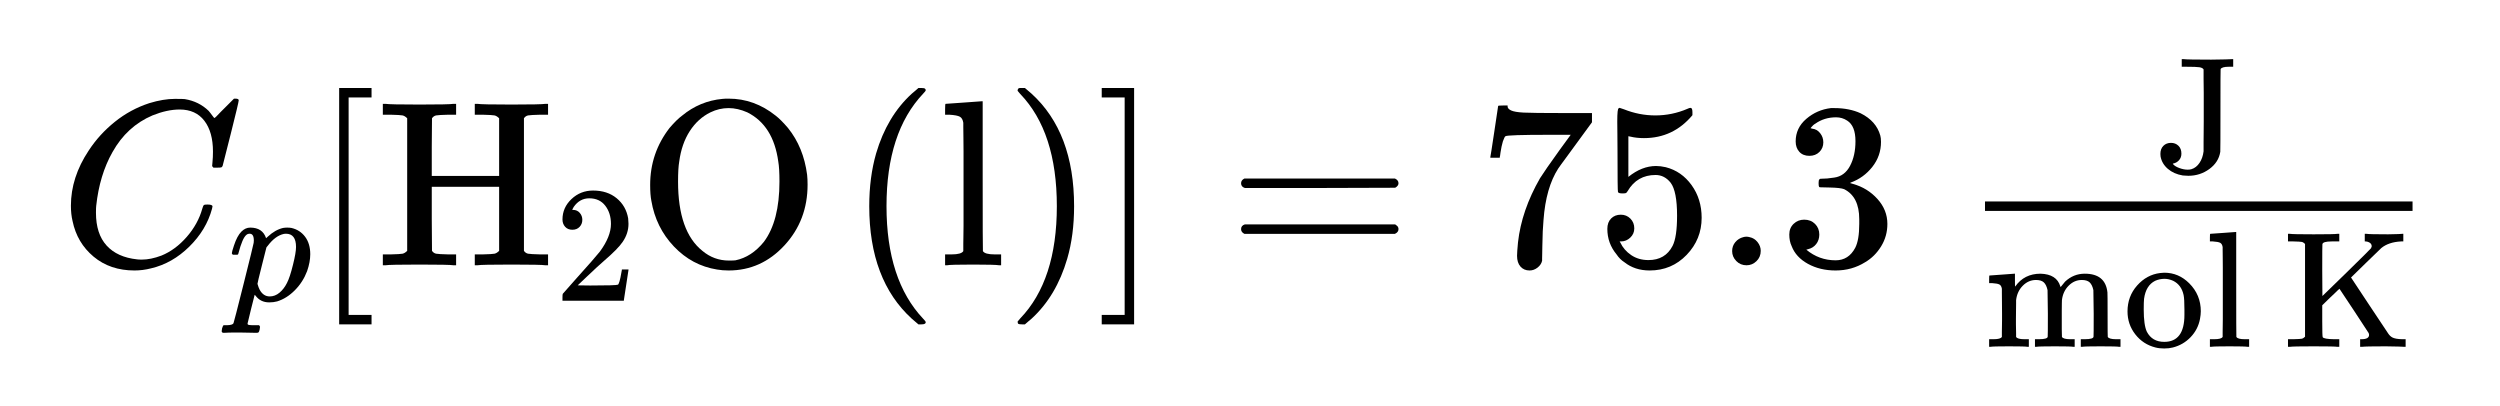
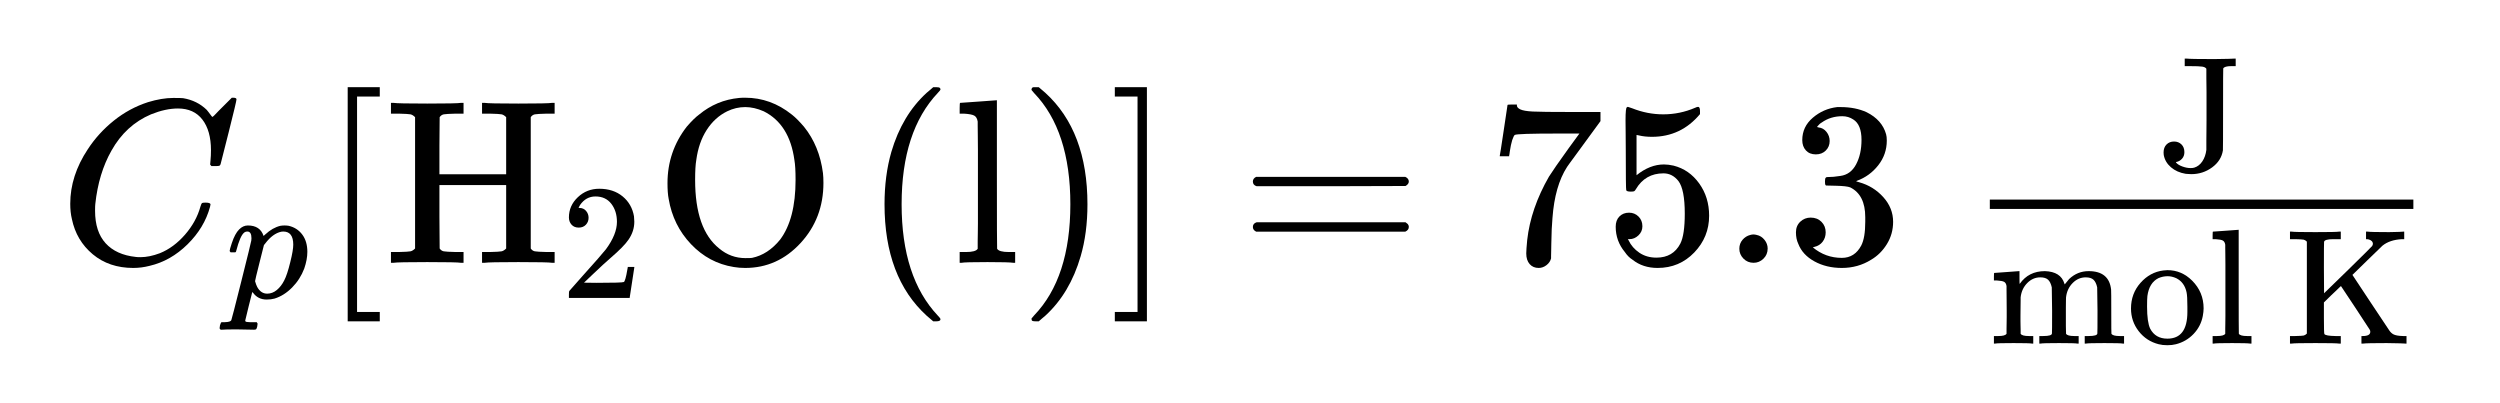
- <svg xmlns="http://www.w3.org/2000/svg" viewBox="0 0 846.151 137.386" width="846.151" height="137.386">
+ <svg xmlns="http://www.w3.org/2000/svg" viewBox="0 0 854.151 137.386" width="854.151" height="137.386">
  <path d="M72.08 51.306 Q72.08 44.666 69.16 40.866 Q66.24 37.066 60.8 37.066 Q56.56 37.066 51.6 39.066 Q42.96 42.746 38.08 51.466 Q33.68 59.226 32.56 69.706 Q32.48 70.346 32.48 72.026 Q32.48 79.146 36.08 83.106 Q39.68 87.066 46.4 87.786 Q46.96 87.866 48 87.866 Q51.04 87.866 54.64 86.506 Q59.36 84.586 63.2 80.186 Q67.04 75.786 68.48 70.586 Q68.8 69.546 69 69.386 Q69.2 69.226 70.24 69.226 Q71.92 69.226 71.92 69.866 Q71.92 70.026 71.76 70.666 Q69.84 77.786 64.08 83.466 Q58.32 89.146 51.12 90.826 Q48.32 91.546 45.52 91.546 Q37.28 91.546 31.68 86.866 Q26.08 82.186 24.56 74.826 Q24 72.506 24 69.626 Q24 60.026 30 50.986 Q33.6 45.466 38.88 41.226 Q44.16 36.986 50.56 34.906 Q55.28 33.466 59.2 33.466 Q62.08 33.466 62.56 33.546 Q67.36 34.346 70.64 37.546 Q70.8 37.706 71.28 38.346 Q71.76 38.986 72.12 39.466 Q72.48 39.946 72.56 39.946 Q72.8 39.946 74.72 37.866 L78 34.586 L79.2 33.386 L79.68 33.386 Q80.8 33.386 80.8 33.946 Q80.8 34.586 78.16 45.066 Q75.52 55.546 75.36 56.106 Q75.2 56.506 74.96 56.626 Q74.72 56.746 73.52 56.746 L72.24 56.746 Q71.84 56.346 71.8 56.226 Q71.76 56.106 71.92 54.826 Q72.08 53.226 72.08 51.306 L72.08 51.306 Z" fill="rgba(0,0,0,1)" fill-rule="evenodd" stroke="none" />
  <path d="M78.802 86.218 Q78.466 85.882 78.466 85.714 Q78.466 85.266 79.194 83.082 Q80.258 79.834 81.714 78.378 Q83.058 77.034 84.682 77.034 Q88.882 77.034 90.058 80.618 L90.618 80.114 Q93.138 77.762 95.826 77.146 Q96.498 77.034 97.226 77.034 Q97.954 77.034 98.626 77.146 Q101.538 77.818 103.274 80.142 Q105.01 82.466 105.01 86.05 Q105.01 88.682 103.946 91.762 Q102.546 95.458 99.802 98.23 Q97.058 101.002 93.81 102.01 Q92.578 102.346 91.122 102.346 Q88.154 102.346 86.474 100.05 L86.194 99.77 Q86.138 99.826 84.962 104.642 Q83.786 109.458 83.786 109.514 Q83.786 109.626 83.814 109.71 Q83.842 109.794 83.926 109.85 Q84.01 109.906 84.094 109.934 Q84.178 109.962 84.318 109.99 Q84.458 110.018 84.598 110.018 Q84.738 110.018 84.962 110.046 Q85.186 110.074 85.354 110.074 Q85.522 110.074 85.802 110.074 Q86.082 110.074 86.306 110.074 L87.706 110.074 Q87.986 110.466 88.014 110.578 Q88.042 110.69 87.874 111.586 Q87.706 112.258 87.538 112.454 Q87.37 112.65 86.81 112.65 Q85.914 112.65 83.87 112.594 Q81.826 112.538 80.818 112.538 Q76.898 112.538 75.834 112.65 L75.386 112.65 Q75.05 112.314 75.022 112.174 Q74.994 112.034 75.162 111.138 Q75.386 110.41 75.498 110.242 L75.722 110.074 L76.842 110.074 Q78.746 110.018 79.026 109.402 Q79.194 109.066 82.47 96.018 Q85.746 82.97 85.858 82.186 Q85.914 81.906 85.914 81.402 Q85.914 79.106 84.514 79.106 Q83.842 79.106 83.394 79.498 Q82.05 80.562 80.706 85.714 Q80.706 85.77 80.65 85.91 Q80.594 86.05 80.566 86.078 Q80.538 86.106 80.482 86.162 Q80.426 86.218 80.286 86.218 Q80.146 86.218 80.034 86.218 Q79.922 86.218 79.586 86.218 L78.802 86.218 L78.802 86.218 Z M90.17 83.754 L88.658 89.746 Q87.146 95.738 87.146 96.074 Q87.538 97.418 87.874 98.034 Q89.106 100.33 91.29 100.33 Q93.082 100.33 94.594 99.07 Q96.106 97.81 97.114 95.794 Q98.122 93.89 99.186 89.522 Q100.194 85.49 100.194 83.586 Q100.194 79.106 96.778 79.106 Q96.666 79.106 96.414 79.134 Q96.162 79.162 96.106 79.162 Q93.194 79.778 90.618 83.194 Q90.506 83.306 90.338 83.53 L90.17 83.754 L90.17 83.754 Z" fill="rgba(0,0,0,1)" fill-rule="evenodd" stroke="none" />
-   <path d="M114.793 109.786 L114.793 29.786 L125.753 29.786 L125.753 32.986 L117.993 32.986 L117.993 106.586 L125.753 106.586 L125.753 109.786 L114.793 109.786 L114.793 109.786 Z" fill="rgba(0,0,0,1)" fill-rule="evenodd" stroke="none" />
-   <path d="M137.815 40.026 Q137.015 39.226 136.255 39.066 Q135.495 38.906 132.215 38.826 L129.575 38.826 L129.575 35.146 L130.455 35.146 Q131.815 35.386 141.975 35.386 Q152.135 35.386 153.495 35.146 L154.375 35.146 L154.375 38.826 L151.735 38.826 Q148.455 38.906 147.615 39.066 Q146.775 39.226 146.215 40.026 L146.135 49.786 L146.135 59.546 L168.935 59.546 L168.935 40.026 Q168.135 39.226 167.375 39.066 Q166.615 38.906 163.335 38.826 L160.695 38.826 L160.695 35.146 L161.575 35.146 Q162.935 35.386 173.095 35.386 Q183.255 35.386 184.615 35.146 L185.495 35.146 L185.495 38.826 L182.855 38.826 Q179.575 38.906 178.735 39.066 Q177.895 39.226 177.335 40.026 L177.335 84.906 Q177.895 85.706 178.735 85.866 Q179.575 86.026 182.855 86.106 L185.495 86.106 L185.495 89.786 L184.615 89.786 Q183.255 89.546 173.095 89.546 Q162.935 89.546 161.575 89.786 L160.695 89.786 L160.695 86.106 L163.335 86.106 Q166.615 86.026 167.375 85.866 Q168.135 85.706 168.935 84.906 L168.935 63.226 L146.135 63.226 L146.135 74.026 L146.215 84.906 Q146.775 85.706 147.615 85.866 Q148.455 86.026 151.735 86.106 L154.375 86.106 L154.375 89.786 L153.495 89.786 Q152.135 89.546 141.975 89.546 Q131.815 89.546 130.455 89.786 L129.575 89.786 L129.575 86.106 L132.215 86.106 Q135.495 86.026 136.255 85.866 Q137.015 85.706 137.815 84.906 L137.815 40.026 L137.815 40.026 Z" fill="rgba(0,0,0,1)" fill-rule="evenodd" stroke="none" />
-   <path d="M193.735 77.762 Q192.167 77.762 191.271 76.754 Q190.375 75.746 190.375 74.29 Q190.375 70.258 193.427 67.374 Q196.479 64.49 200.735 64.49 Q205.551 64.49 208.715 67.094 Q211.879 69.698 212.607 73.898 Q212.719 74.906 212.719 75.746 Q212.719 78.994 210.759 81.85 Q209.191 84.202 204.431 88.29 Q202.415 90.026 198.831 93.442 L195.527 96.578 L199.783 96.634 Q208.575 96.634 209.135 96.354 Q209.359 96.298 209.695 95.178 Q209.919 94.562 210.479 91.37 L210.479 91.202 L212.719 91.202 L212.719 91.37 L211.151 101.618 L211.151 101.786 L190.375 101.786 L190.375 100.722 Q190.375 99.602 190.487 99.434 Q190.543 99.322 195.191 94.114 Q201.295 87.338 203.031 85.154 Q206.783 80.058 206.783 75.802 Q206.783 72.106 204.851 69.614 Q202.919 67.122 199.447 67.122 Q196.199 67.122 194.183 70.034 Q194.071 70.258 193.847 70.65 Q193.679 70.93 193.679 70.986 Q193.679 71.042 193.959 71.042 Q195.359 71.042 196.227 72.05 Q197.095 73.058 197.095 74.402 Q197.095 75.802 196.171 76.782 Q195.247 77.762 193.735 77.762 L193.735 77.762 Z" fill="rgba(0,0,0,1)" fill-rule="evenodd" stroke="none" />
-   <path d="M273.335 62.506 Q273.335 74.586 265.495 83.066 Q257.655 91.546 246.615 91.546 Q244.535 91.546 242.695 91.226 Q234.215 89.866 228.095 83.426 Q221.975 76.986 220.455 67.946 Q220.055 65.946 220.055 62.586 Q220.055 51.786 226.615 43.306 Q229.095 40.426 230.855 39.146 Q236.855 34.186 244.535 33.466 Q245.255 33.386 246.615 33.386 Q255.335 33.386 262.535 39.146 Q264.295 40.506 266.695 43.306 Q271.975 49.866 273.175 59.146 Q273.335 60.586 273.335 62.506 L273.335 62.506 Z M252.935 38.026 Q249.655 36.586 246.615 36.586 Q243.415 36.586 240.455 38.026 Q236.215 40.106 233.455 44.386 Q230.695 48.666 229.895 54.666 Q229.495 56.906 229.495 61.466 Q229.495 78.346 237.735 84.906 Q241.655 88.186 246.695 88.186 Q248.455 88.186 248.935 88.106 Q254.375 86.986 258.535 81.866 Q263.815 74.826 263.815 61.466 Q263.815 56.906 263.415 54.666 Q261.735 42.426 252.935 38.026 L252.935 38.026 Z" fill="rgba(0,0,0,1)" fill-rule="evenodd" stroke="none" />
-   <path d="M313.327 109.066 Q313.327 109.786 311.887 109.786 L310.847 109.786 Q310.287 109.306 308.607 107.866 Q294.207 94.746 294.207 69.786 Q294.207 60.026 296.527 51.946 Q300.207 39.386 308.607 31.706 Q309.167 31.226 309.887 30.626 Q310.607 30.026 310.847 29.786 L311.887 29.786 Q312.847 29.786 313.087 30.026 Q313.327 30.266 313.327 30.506 Q313.327 30.826 312.447 31.706 Q300.047 44.826 300.047 69.786 Q300.047 94.746 312.447 107.866 Q313.327 108.746 313.327 109.066 L313.327 109.066 Z" fill="rgba(0,0,0,1)" fill-rule="evenodd" stroke="none" />
-   <path d="M320.038 35.146 Q320.438 35.146 326.318 34.706 Q332.198 34.266 332.358 34.266 L332.598 34.266 L332.598 59.466 Q332.598 84.826 332.678 84.986 Q333.318 86.106 336.678 86.106 L337.558 86.106 L338.838 86.106 L338.838 89.786 L338.198 89.786 Q336.758 89.546 329.398 89.546 Q321.558 89.546 320.518 89.786 L319.878 89.786 L319.878 86.106 L321.158 86.106 L322.038 86.106 Q325.398 86.106 326.038 84.986 L326.038 84.346 Q326.038 83.626 326.038 82.506 Q326.038 81.386 326.078 79.866 Q326.118 78.346 326.118 76.386 Q326.118 74.426 326.118 72.386 Q326.118 70.346 326.118 67.986 Q326.118 65.626 326.118 63.466 Q326.118 60.506 326.118 57.186 Q326.118 53.866 326.118 51.226 Q326.118 48.586 326.078 46.386 Q326.038 44.186 326.038 42.906 Q326.038 41.626 326.038 41.546 Q325.798 40.026 324.878 39.506 Q323.958 38.986 321.318 38.826 L319.878 38.826 L319.878 36.986 Q319.878 35.146 320.038 35.146 L320.038 35.146 Z" fill="rgba(0,0,0,1)" fill-rule="evenodd" stroke="none" />
-   <path d="M344.82 29.866 L345.14 29.786 Q345.54 29.786 345.94 29.786 L346.9 29.786 Q347.46 30.266 349.14 31.706 Q363.54 44.826 363.54 69.786 Q363.54 79.626 361.22 87.546 Q357.54 100.186 349.14 107.866 Q348.58 108.346 347.86 108.946 Q347.14 109.546 346.9 109.786 L345.94 109.786 Q344.98 109.786 344.7 109.626 Q344.42 109.466 344.42 108.826 Q344.5 108.746 345.3 107.786 Q357.7 94.906 357.7 69.786 Q357.7 44.666 345.3 31.786 Q344.5 30.826 344.42 30.746 Q344.42 30.106 344.82 29.866 L344.82 29.866 Z" fill="rgba(0,0,0,1)" fill-rule="evenodd" stroke="none" />
-   <path d="M372.891 32.986 L372.891 29.786 L383.851 29.786 L383.851 109.786 L372.891 109.786 L372.891 106.586 L380.651 106.586 L380.651 32.986 L372.891 32.986 L372.891 32.986 Z" fill="rgba(0,0,0,1)" fill-rule="evenodd" stroke="none" />
-   <path d="M420.056 62.026 Q420.056 60.986 421.176 60.426 L472.136 60.426 Q473.336 60.986 473.336 62.026 Q473.336 62.906 472.216 63.546 L446.776 63.626 L421.336 63.626 Q420.056 63.226 420.056 62.026 L420.056 62.026 Z M420.056 77.546 Q420.056 76.346 421.336 75.946 L472.216 75.946 Q472.296 76.026 472.576 76.226 Q472.856 76.426 472.976 76.546 Q473.096 76.666 473.216 76.946 Q473.336 77.226 473.336 77.546 Q473.336 78.586 472.136 79.146 L421.176 79.146 Q420.056 78.586 420.056 77.546 L420.056 77.546 Z" fill="rgba(0,0,0,1)" fill-rule="evenodd" stroke="none" />
-   <path d="M504.421 53.146 Q504.501 52.986 505.781 44.426 L507.061 35.866 Q507.061 35.706 508.661 35.706 L510.261 35.706 L510.261 36.026 Q510.261 36.826 511.461 37.386 Q512.661 37.946 515.661 38.106 Q518.661 38.266 529.141 38.266 L538.821 38.266 L538.821 41.386 L533.381 48.826 Q532.181 50.506 530.661 52.546 Q529.141 54.586 528.341 55.706 Q527.541 56.826 527.381 57.066 Q523.221 63.546 522.421 74.426 Q522.101 77.706 522.021 83.386 Q522.021 84.506 521.981 85.666 Q521.941 86.826 521.941 87.546 L521.941 88.266 Q521.621 89.626 520.381 90.586 Q519.141 91.546 517.701 91.546 Q515.781 91.546 514.621 90.226 Q513.461 88.906 513.461 86.586 Q513.461 85.386 513.781 82.026 Q514.981 71.226 521.221 60.346 Q522.821 57.786 527.941 50.666 L531.621 45.626 L524.181 45.626 Q510.261 45.626 509.541 46.106 Q509.221 46.266 508.661 47.866 Q508.181 49.466 507.861 51.626 Q507.701 52.986 507.621 53.146 L507.621 53.386 L504.421 53.386 L504.421 53.146 L504.421 53.146 Z" fill="rgba(0,0,0,1)" fill-rule="evenodd" stroke="none" />
-   <path d="M548.581 72.666 Q550.501 72.666 551.821 73.986 Q553.141 75.306 553.141 77.306 Q553.141 79.146 551.781 80.426 Q550.421 81.706 548.741 81.706 L548.181 81.706 L548.421 82.106 Q549.621 84.666 552.101 86.346 Q554.581 88.026 557.941 88.026 Q563.621 88.026 566.101 83.226 Q567.621 80.266 567.621 72.986 Q567.621 64.746 565.461 61.866 Q563.381 59.226 560.341 59.226 Q554.101 59.226 550.901 64.666 Q550.581 65.226 550.301 65.346 Q550.021 65.466 549.141 65.466 Q547.781 65.466 547.621 64.986 Q547.461 64.666 547.461 50.986 Q547.461 48.586 547.421 45.306 Q547.381 42.026 547.381 41.146 Q547.381 36.666 547.861 36.666 Q548.021 36.506 548.181 36.506 L549.621 36.986 Q554.821 39.066 560.261 39.066 Q565.941 39.066 571.141 36.826 Q571.781 36.506 572.181 36.506 Q572.821 36.506 572.821 37.946 L572.821 38.986 Q566.341 46.746 556.421 46.746 Q553.941 46.746 551.941 46.266 L551.141 46.106 L551.141 59.866 Q555.701 56.186 560.501 56.186 Q562.021 56.186 563.781 56.586 Q569.141 57.946 572.541 62.666 Q575.941 67.386 575.941 73.706 Q575.941 80.986 570.861 86.266 Q565.781 91.546 558.341 91.546 Q553.301 91.546 549.781 88.746 Q548.261 87.786 547.141 86.106 Q544.021 82.346 544.021 77.466 Q544.021 75.226 545.301 73.946 Q546.581 72.666 548.581 72.666 L548.581 72.666 Z" fill="rgba(0,0,0,1)" fill-rule="evenodd" stroke="none" />
-   <path d="M591.141 89.786 Q589.061 89.786 587.661 88.346 Q586.261 86.906 586.261 84.986 Q586.261 83.226 587.341 81.946 Q588.421 80.666 590.021 80.266 Q591.061 79.946 592.181 80.266 Q593.781 80.586 594.861 81.946 Q595.941 83.306 595.941 84.906 Q595.941 86.986 594.501 88.386 Q593.061 89.786 591.141 89.786 L591.141 89.786 Z" fill="rgba(0,0,0,1)" fill-rule="evenodd" stroke="none" />
-   <path d="M612.403 52.746 Q610.243 52.746 609.003 51.386 Q607.763 50.026 607.763 47.866 Q607.763 43.306 611.363 40.226 Q614.963 37.146 619.683 36.586 L620.883 36.586 Q625.923 36.586 629.763 38.346 Q635.043 40.986 636.403 45.866 Q636.643 46.666 636.643 48.026 Q636.643 52.746 633.723 56.466 Q630.803 60.186 626.403 61.786 Q626.003 61.946 626.403 62.026 Q626.563 62.106 627.203 62.266 Q632.083 63.626 635.443 67.346 Q638.803 71.066 638.803 75.786 Q638.803 79.946 636.683 83.386 Q634.563 86.826 631.283 88.746 Q626.803 91.546 621.283 91.546 Q616.003 91.546 611.923 89.306 Q607.843 87.066 606.403 83.306 Q605.603 81.626 605.603 79.386 Q605.603 77.146 607.083 75.746 Q608.563 74.346 610.643 74.346 Q612.883 74.346 614.323 75.786 Q615.763 77.226 615.763 79.386 Q615.763 81.226 614.723 82.586 Q613.683 83.946 611.923 84.346 L611.363 84.506 Q615.683 88.106 621.283 88.106 Q625.683 88.106 627.923 83.866 Q629.283 81.226 629.283 75.786 L629.283 74.186 Q629.283 66.586 624.163 64.026 Q622.963 63.546 619.283 63.466 L615.923 63.386 L615.683 63.226 Q615.523 62.986 615.523 61.946 Q615.523 60.986 615.763 60.746 Q616.003 60.506 616.163 60.506 Q618.403 60.506 620.803 60.106 Q624.323 59.626 626.163 56.146 Q628.003 52.666 628.003 47.786 Q628.003 42.586 625.203 40.826 Q623.523 39.706 621.443 39.706 Q617.443 39.706 614.403 41.866 Q614.083 42.026 613.683 42.386 Q613.283 42.746 613.043 43.066 L612.803 43.386 Q613.043 43.466 613.363 43.546 Q614.963 43.706 616.043 45.066 Q617.123 46.426 617.123 48.186 Q617.123 50.106 615.803 51.426 Q614.483 52.746 612.403 52.746 L612.403 52.746 Z" fill="rgba(0,0,0,1)" fill-rule="evenodd" stroke="none" />
-   <path d="M734.792 48.354 Q736.304 48.354 737.312 49.334 Q738.32 50.314 738.32 51.994 Q738.32 53.338 737.508 54.234 Q736.696 55.13 735.52 55.354 Q735.352 55.41 735.464 55.522 Q736.08 56.306 737.592 56.866 Q739.104 57.426 740.448 57.426 Q741.232 57.426 741.736 57.258 Q743.36 56.754 744.452 55.13 Q745.544 53.506 745.824 51.21 Q745.824 51.154 745.824 50.286 Q745.824 49.418 745.824 48.018 Q745.824 46.618 745.852 44.938 Q745.88 43.258 745.88 41.13 Q745.88 39.002 745.88 37.098 Q745.88 35.698 745.88 34.214 Q745.88 32.73 745.88 31.442 Q745.88 30.154 745.852 28.922 Q745.824 27.69 745.824 26.738 Q745.824 25.786 745.824 25.058 Q745.824 24.33 745.824 23.882 L745.824 23.49 Q745.488 22.93 744.424 22.762 Q743.416 22.594 740 22.594 L738.432 22.594 L738.432 20.018 L739.104 20.018 Q740.336 20.186 748.4 20.186 Q748.96 20.186 750.08 20.158 Q751.2 20.13 751.816 20.13 Q752.432 20.13 753.356 20.102 Q754.28 20.074 754.784 20.046 Q755.288 20.018 755.4 20.018 L755.848 20.018 L755.848 22.594 L754.952 22.594 L754.336 22.594 Q752.04 22.594 751.592 23.378 Q751.536 23.49 751.536 37.21 Q751.536 50.93 751.48 51.378 Q750.92 54.906 747.784 57.202 Q744.648 59.498 740.672 59.498 Q740.336 59.498 739.636 59.442 Q738.936 59.386 738.768 59.386 Q735.744 58.882 733.728 57.146 Q731.712 55.41 731.264 52.946 Q731.208 52.666 731.208 52.106 Q731.208 50.37 732.216 49.362 Q733.224 48.354 734.792 48.354 L734.792 48.354 Z" fill="rgba(0,0,0,1)" fill-rule="evenodd" stroke="none" />
-   <path d="M673.355 93.25 Q673.579 93.25 677.639 92.942 Q681.699 92.634 681.811 92.634 L681.979 92.634 L681.979 94.874 Q681.979 97.002 682.035 97.002 L682.091 96.946 Q685.115 92.634 690.659 92.634 Q696.091 92.802 697.323 96.89 L697.435 97.17 Q698.779 95.49 698.947 95.322 Q701.803 92.634 705.611 92.634 Q712.611 92.634 713.283 98.962 Q713.339 99.354 713.339 106.746 Q713.339 113.914 713.395 114.026 Q713.843 114.81 716.195 114.81 L716.811 114.81 L717.707 114.81 L717.707 117.386 L717.259 117.386 Q716.531 117.218 710.987 117.218 Q705.443 117.218 704.715 117.386 L704.267 117.386 L704.267 114.81 L705.163 114.81 L705.611 114.81 Q708.579 114.81 708.579 113.914 Q708.635 113.802 708.635 106.186 Q708.579 98.626 708.523 98.178 Q708.131 96.386 707.263 95.574 Q706.395 94.762 704.603 94.762 Q702.083 94.762 700.179 96.666 Q698.219 98.626 697.883 101.594 Q697.883 101.65 697.855 102.63 Q697.827 103.61 697.827 105.122 Q697.827 106.634 697.827 107.978 Q697.827 108.818 697.827 109.742 Q697.827 110.666 697.827 111.394 Q697.827 112.122 697.855 112.71 Q697.883 113.298 697.883 113.69 L697.883 114.026 Q698.331 114.81 700.683 114.81 L701.299 114.81 L702.195 114.81 L702.195 117.386 L701.747 117.386 Q701.019 117.218 695.475 117.218 Q689.931 117.218 689.203 117.386 L688.755 117.386 L688.755 114.81 L689.651 114.81 L690.099 114.81 Q693.067 114.81 693.067 113.914 Q693.123 113.802 693.123 106.186 Q693.067 98.626 693.011 98.178 Q692.619 96.386 691.751 95.574 Q690.883 94.762 689.091 94.762 Q686.571 94.762 684.667 96.666 Q682.707 98.626 682.371 101.594 Q682.371 101.65 682.371 102.63 Q682.371 103.61 682.343 105.122 Q682.315 106.634 682.315 107.978 Q682.315 108.818 682.315 109.742 Q682.315 110.666 682.343 111.394 Q682.371 112.122 682.371 112.71 Q682.371 113.298 682.371 113.69 L682.371 114.026 Q682.819 114.81 685.171 114.81 L685.787 114.81 L686.683 114.81 L686.683 117.386 L686.235 117.386 Q685.507 117.218 679.963 117.218 Q674.419 117.218 673.691 117.386 L673.243 117.386 L673.243 114.81 L674.139 114.81 L674.755 114.81 Q677.107 114.81 677.555 114.026 L677.555 113.578 Q677.555 113.074 677.555 112.29 Q677.555 111.506 677.583 110.526 Q677.611 109.546 677.611 108.342 Q677.611 107.138 677.611 106.018 Q677.611 104.282 677.583 102.294 Q677.555 100.306 677.555 99.018 L677.555 97.73 Q677.387 96.666 676.743 96.302 Q676.099 95.938 674.251 95.826 L673.243 95.826 L673.243 94.538 Q673.243 93.25 673.355 93.25 L673.355 93.25 Z" fill="rgba(0,0,0,1)" fill-rule="evenodd" stroke="none" />
-   <path d="M720.078 105.402 Q720.078 100.306 723.326 96.638 Q726.574 92.97 731.11 92.41 Q732.006 92.298 732.51 92.298 Q737.382 92.298 740.966 95.882 Q744.886 99.802 744.886 105.346 Q744.886 106.466 744.606 107.978 Q743.934 111.506 741.442 114.11 Q738.95 116.714 735.422 117.61 Q734.134 117.946 732.51 117.946 Q730.83 117.946 729.542 117.61 Q725.342 116.546 722.71 113.158 Q720.078 109.77 720.078 105.402 L720.078 105.402 Z M735.534 95.042 Q734.022 94.37 732.622 94.37 Q730.942 94.37 729.43 95.042 Q726.294 96.61 725.678 101.146 Q725.566 102.154 725.566 104.73 Q725.566 110.05 726.63 112.29 Q728.422 115.706 732.51 115.706 Q739.342 115.706 739.342 106.578 L739.342 104.786 Q739.342 101.146 739.062 99.858 Q738.334 96.442 735.534 95.042 L735.534 95.042 Z" fill="rgba(0,0,0,1)" fill-rule="evenodd" stroke="none" />
-   <path d="M748.078 79.138 Q748.358 79.138 752.474 78.83 Q756.59 78.522 756.702 78.522 L756.87 78.522 L756.87 96.162 Q756.87 113.914 756.926 114.026 Q757.374 114.81 759.726 114.81 L760.342 114.81 L761.238 114.81 L761.238 117.386 L760.79 117.386 Q759.782 117.218 754.63 117.218 Q749.142 117.218 748.414 117.386 L747.966 117.386 L747.966 114.81 L748.862 114.81 L749.478 114.81 Q751.83 114.81 752.278 114.026 L752.278 113.578 Q752.278 113.074 752.278 112.29 Q752.278 111.506 752.306 110.442 Q752.334 109.378 752.334 108.006 Q752.334 106.634 752.334 105.206 Q752.334 103.778 752.334 102.126 Q752.334 100.474 752.334 98.962 Q752.334 96.89 752.334 94.566 Q752.334 92.242 752.334 90.394 Q752.334 88.546 752.306 87.006 Q752.278 85.466 752.278 84.57 Q752.278 83.674 752.278 83.618 Q752.11 82.554 751.466 82.19 Q750.822 81.826 748.974 81.714 L747.966 81.714 L747.966 80.426 Q747.966 79.138 748.078 79.138 L748.078 79.138 Z" fill="rgba(0,0,0,1)" fill-rule="evenodd" stroke="none" />
-   <path d="M780.163 82.554 Q779.603 81.994 779.071 81.882 Q778.539 81.77 776.243 81.714 L774.395 81.714 L774.395 79.138 L775.011 79.138 Q775.963 79.306 783.075 79.306 Q790.187 79.306 791.139 79.138 L791.755 79.138 L791.755 81.714 L790.523 81.714 L789.179 81.714 Q786.155 81.714 786.043 82.666 Q785.987 82.778 785.987 91.514 L786.043 100.194 L794.219 92.242 Q802.395 84.234 802.507 84.01 Q802.619 83.842 802.731 83.394 Q802.731 82.162 801.163 81.77 Q801.051 81.77 800.855 81.742 Q800.659 81.714 800.603 81.714 L800.379 81.714 L800.379 79.138 L800.939 79.138 Q801.891 79.306 808.275 79.306 Q808.723 79.306 809.507 79.278 Q810.291 79.25 810.683 79.25 Q811.131 79.25 811.747 79.222 Q812.363 79.194 812.699 79.166 Q813.035 79.138 813.091 79.138 L813.427 79.138 L813.427 81.714 L812.643 81.714 Q808.443 81.938 805.979 83.954 Q805.699 84.234 800.715 89.05 Q795.731 93.866 795.731 93.922 Q795.731 93.978 801.863 103.19 Q807.995 112.402 808.331 112.906 Q808.891 113.746 809.675 114.194 Q810.683 114.754 813.035 114.81 L814.211 114.81 L814.211 117.386 L813.763 117.386 Q813.651 117.386 813.231 117.358 Q812.811 117.33 811.943 117.302 Q811.075 117.274 810.515 117.274 Q809.955 117.274 808.947 117.246 Q807.939 117.218 807.435 117.218 Q800.603 117.218 799.427 117.386 L798.811 117.386 L798.811 114.81 L799.259 114.81 Q801.835 114.81 801.835 113.354 Q801.835 113.018 801.667 112.682 Q801.051 111.786 796.683 105.066 L791.811 97.73 Q791.531 97.954 791.139 98.346 Q790.747 98.738 790.019 99.438 Q789.291 100.138 788.563 100.81 L785.987 103.33 L785.987 108.65 Q785.987 113.914 786.155 114.138 Q786.603 114.754 789.907 114.81 L791.755 114.81 L791.755 117.386 L791.139 117.386 Q790.187 117.218 783.075 117.218 Q775.963 117.218 775.011 117.386 L774.395 117.386 L774.395 114.81 L776.243 114.81 Q778.539 114.754 779.071 114.642 Q779.603 114.53 780.163 113.97 L780.163 82.554 L780.163 82.554 Z" fill="rgba(0,0,0,1)" fill-rule="evenodd" stroke="none" />
-   <rect x="671.843" y="68.186" width="144.708" height="3.2" fill="rgba(0,0,0,1)" />
+   <path d="M118.793 109.786 L118.793 29.786 L129.753 29.786 L129.753 32.986 L121.993 32.986 L121.993 106.586 L129.753 106.586 L129.753 109.786 L118.793 109.786 L118.793 109.786 Z" fill="rgba(0,0,0,1)" fill-rule="evenodd" stroke="none" />
+   <path d="M141.815 40.026 Q141.015 39.226 140.255 39.066 Q139.495 38.906 136.215 38.826 L133.575 38.826 L133.575 35.146 L134.455 35.146 Q135.815 35.386 145.975 35.386 Q156.135 35.386 157.495 35.146 L158.375 35.146 L158.375 38.826 L155.735 38.826 Q152.455 38.906 151.615 39.066 Q150.775 39.226 150.215 40.026 L150.135 49.786 L150.135 59.546 L172.935 59.546 L172.935 40.026 Q172.135 39.226 171.375 39.066 Q170.615 38.906 167.335 38.826 L164.695 38.826 L164.695 35.146 L165.575 35.146 Q166.935 35.386 177.095 35.386 Q187.255 35.386 188.615 35.146 L189.495 35.146 L189.495 38.826 L186.855 38.826 Q183.575 38.906 182.735 39.066 Q181.895 39.226 181.335 40.026 L181.335 84.906 Q181.895 85.706 182.735 85.866 Q183.575 86.026 186.855 86.106 L189.495 86.106 L189.495 89.786 L188.615 89.786 Q187.255 89.546 177.095 89.546 Q166.935 89.546 165.575 89.786 L164.695 89.786 L164.695 86.106 L167.335 86.106 Q170.615 86.026 171.375 85.866 Q172.135 85.706 172.935 84.906 L172.935 63.226 L150.135 63.226 L150.135 74.026 L150.215 84.906 Q150.775 85.706 151.615 85.866 Q152.455 86.026 155.735 86.106 L158.375 86.106 L158.375 89.786 L157.495 89.786 Q156.135 89.546 145.975 89.546 Q135.815 89.546 134.455 89.786 L133.575 89.786 L133.575 86.106 L136.215 86.106 Q139.495 86.026 140.255 85.866 Q141.015 85.706 141.815 84.906 L141.815 40.026 L141.815 40.026 Z" fill="rgba(0,0,0,1)" fill-rule="evenodd" stroke="none" />
+   <path d="M197.735 77.762 Q196.167 77.762 195.271 76.754 Q194.375 75.746 194.375 74.29 Q194.375 70.258 197.427 67.374 Q200.479 64.49 204.735 64.49 Q209.551 64.49 212.715 67.094 Q215.879 69.698 216.607 73.898 Q216.719 74.906 216.719 75.746 Q216.719 78.994 214.759 81.85 Q213.191 84.202 208.431 88.29 Q206.415 90.026 202.831 93.442 L199.527 96.578 L203.783 96.634 Q212.575 96.634 213.135 96.354 Q213.359 96.298 213.695 95.178 Q213.919 94.562 214.479 91.37 L214.479 91.202 L216.719 91.202 L216.719 91.37 L215.151 101.618 L215.151 101.786 L194.375 101.786 L194.375 100.722 Q194.375 99.602 194.487 99.434 Q194.543 99.322 199.191 94.114 Q205.295 87.338 207.031 85.154 Q210.783 80.058 210.783 75.802 Q210.783 72.106 208.851 69.614 Q206.919 67.122 203.447 67.122 Q200.199 67.122 198.183 70.034 Q198.071 70.258 197.847 70.65 Q197.679 70.93 197.679 70.986 Q197.679 71.042 197.959 71.042 Q199.359 71.042 200.227 72.05 Q201.095 73.058 201.095 74.402 Q201.095 75.802 200.171 76.782 Q199.247 77.762 197.735 77.762 L197.735 77.762 Z" fill="rgba(0,0,0,1)" fill-rule="evenodd" stroke="none" />
+   <path d="M281.335 62.506 Q281.335 74.586 273.495 83.066 Q265.655 91.546 254.615 91.546 Q252.535 91.546 250.695 91.226 Q242.215 89.866 236.095 83.426 Q229.975 76.986 228.455 67.946 Q228.055 65.946 228.055 62.586 Q228.055 51.786 234.615 43.306 Q237.095 40.426 238.855 39.146 Q244.855 34.186 252.535 33.466 Q253.255 33.386 254.615 33.386 Q263.335 33.386 270.535 39.146 Q272.295 40.506 274.695 43.306 Q279.975 49.866 281.175 59.146 Q281.335 60.586 281.335 62.506 L281.335 62.506 Z M260.935 38.026 Q257.655 36.586 254.615 36.586 Q251.415 36.586 248.455 38.026 Q244.215 40.106 241.455 44.386 Q238.695 48.666 237.895 54.666 Q237.495 56.906 237.495 61.466 Q237.495 78.346 245.735 84.906 Q249.655 88.186 254.695 88.186 Q256.455 88.186 256.935 88.106 Q262.375 86.986 266.535 81.866 Q271.815 74.826 271.815 61.466 Q271.815 56.906 271.415 54.666 Q269.735 42.426 260.935 38.026 L260.935 38.026 Z" fill="rgba(0,0,0,1)" fill-rule="evenodd" stroke="none" />
+   <path d="M321.327 109.066 Q321.327 109.786 319.887 109.786 L318.847 109.786 Q318.287 109.306 316.607 107.866 Q302.207 94.746 302.207 69.786 Q302.207 60.026 304.527 51.946 Q308.207 39.386 316.607 31.706 Q317.167 31.226 317.887 30.626 Q318.607 30.026 318.847 29.786 L319.887 29.786 Q320.847 29.786 321.087 30.026 Q321.327 30.266 321.327 30.506 Q321.327 30.826 320.447 31.706 Q308.047 44.826 308.047 69.786 Q308.047 94.746 320.447 107.866 Q321.327 108.746 321.327 109.066 L321.327 109.066 Z" fill="rgba(0,0,0,1)" fill-rule="evenodd" stroke="none" />
+   <path d="M328.038 35.146 Q328.438 35.146 334.318 34.706 Q340.198 34.266 340.358 34.266 L340.598 34.266 L340.598 59.466 Q340.598 84.826 340.678 84.986 Q341.318 86.106 344.678 86.106 L345.558 86.106 L346.838 86.106 L346.838 89.786 L346.198 89.786 Q344.758 89.546 337.398 89.546 Q329.558 89.546 328.518 89.786 L327.878 89.786 L327.878 86.106 L329.158 86.106 L330.038 86.106 Q333.398 86.106 334.038 84.986 L334.038 84.346 Q334.038 83.626 334.038 82.506 Q334.038 81.386 334.078 79.866 Q334.118 78.346 334.118 76.386 Q334.118 74.426 334.118 72.386 Q334.118 70.346 334.118 67.986 Q334.118 65.626 334.118 63.466 Q334.118 60.506 334.118 57.186 Q334.118 53.866 334.118 51.226 Q334.118 48.586 334.078 46.386 Q334.038 44.186 334.038 42.906 Q334.038 41.626 334.038 41.546 Q333.798 40.026 332.878 39.506 Q331.958 38.986 329.318 38.826 L327.878 38.826 L327.878 36.986 Q327.878 35.146 328.038 35.146 L328.038 35.146 Z" fill="rgba(0,0,0,1)" fill-rule="evenodd" stroke="none" />
+   <path d="M352.82 29.866 L353.14 29.786 Q353.54 29.786 353.94 29.786 L354.9 29.786 Q355.46 30.266 357.14 31.706 Q371.54 44.826 371.54 69.786 Q371.54 79.626 369.22 87.546 Q365.54 100.186 357.14 107.866 Q356.58 108.346 355.86 108.946 Q355.14 109.546 354.9 109.786 L353.94 109.786 Q352.98 109.786 352.7 109.626 Q352.42 109.466 352.42 108.826 Q352.5 108.746 353.3 107.786 Q365.7 94.906 365.7 69.786 Q365.7 44.666 353.3 31.786 Q352.5 30.826 352.42 30.746 Q352.42 30.106 352.82 29.866 L352.82 29.866 Z" fill="rgba(0,0,0,1)" fill-rule="evenodd" stroke="none" />
+   <path d="M380.891 32.986 L380.891 29.786 L391.851 29.786 L391.851 109.786 L380.891 109.786 L380.891 106.586 L388.651 106.586 L388.651 32.986 L380.891 32.986 L380.891 32.986 Z" fill="rgba(0,0,0,1)" fill-rule="evenodd" stroke="none" />
+   <path d="M428.056 62.026 Q428.056 60.986 429.176 60.426 L480.136 60.426 Q481.336 60.986 481.336 62.026 Q481.336 62.906 480.216 63.546 L454.776 63.626 L429.336 63.626 Q428.056 63.226 428.056 62.026 L428.056 62.026 Z M428.056 77.546 Q428.056 76.346 429.336 75.946 L480.216 75.946 Q480.296 76.026 480.576 76.226 Q480.856 76.426 480.976 76.546 Q481.096 76.666 481.216 76.946 Q481.336 77.226 481.336 77.546 Q481.336 78.586 480.136 79.146 L429.176 79.146 Q428.056 78.586 428.056 77.546 L428.056 77.546 Z" fill="rgba(0,0,0,1)" fill-rule="evenodd" stroke="none" />
+   <path d="M512.421 53.146 Q512.501 52.986 513.781 44.426 L515.061 35.866 Q515.061 35.706 516.661 35.706 L518.261 35.706 L518.261 36.026 Q518.261 36.826 519.461 37.386 Q520.661 37.946 523.661 38.106 Q526.661 38.266 537.141 38.266 L546.821 38.266 L546.821 41.386 L541.381 48.826 Q540.181 50.506 538.661 52.546 Q537.141 54.586 536.341 55.706 Q535.541 56.826 535.381 57.066 Q531.221 63.546 530.421 74.426 Q530.101 77.706 530.021 83.386 Q530.021 84.506 529.981 85.666 Q529.941 86.826 529.941 87.546 L529.941 88.266 Q529.621 89.626 528.381 90.586 Q527.141 91.546 525.701 91.546 Q523.781 91.546 522.621 90.226 Q521.461 88.906 521.461 86.586 Q521.461 85.386 521.781 82.026 Q522.981 71.226 529.221 60.346 Q530.821 57.786 535.941 50.666 L539.621 45.626 L532.181 45.626 Q518.261 45.626 517.541 46.106 Q517.221 46.266 516.661 47.866 Q516.181 49.466 515.861 51.626 Q515.701 52.986 515.621 53.146 L515.621 53.386 L512.421 53.386 L512.421 53.146 L512.421 53.146 Z" fill="rgba(0,0,0,1)" fill-rule="evenodd" stroke="none" />
+   <path d="M556.581 72.666 Q558.501 72.666 559.821 73.986 Q561.141 75.306 561.141 77.306 Q561.141 79.146 559.781 80.426 Q558.421 81.706 556.741 81.706 L556.181 81.706 L556.421 82.106 Q557.621 84.666 560.101 86.346 Q562.581 88.026 565.941 88.026 Q571.621 88.026 574.101 83.226 Q575.621 80.266 575.621 72.986 Q575.621 64.746 573.461 61.866 Q571.381 59.226 568.341 59.226 Q562.101 59.226 558.901 64.666 Q558.581 65.226 558.301 65.346 Q558.021 65.466 557.141 65.466 Q555.781 65.466 555.621 64.986 Q555.461 64.666 555.461 50.986 Q555.461 48.586 555.421 45.306 Q555.381 42.026 555.381 41.146 Q555.381 36.666 555.861 36.666 Q556.021 36.506 556.181 36.506 L557.621 36.986 Q562.821 39.066 568.261 39.066 Q573.941 39.066 579.141 36.826 Q579.781 36.506 580.181 36.506 Q580.821 36.506 580.821 37.946 L580.821 38.986 Q574.341 46.746 564.421 46.746 Q561.941 46.746 559.941 46.266 L559.141 46.106 L559.141 59.866 Q563.701 56.186 568.501 56.186 Q570.021 56.186 571.781 56.586 Q577.141 57.946 580.541 62.666 Q583.941 67.386 583.941 73.706 Q583.941 80.986 578.861 86.266 Q573.781 91.546 566.341 91.546 Q561.301 91.546 557.781 88.746 Q556.261 87.786 555.141 86.106 Q552.021 82.346 552.021 77.466 Q552.021 75.226 553.301 73.946 Q554.581 72.666 556.581 72.666 L556.581 72.666 Z" fill="rgba(0,0,0,1)" fill-rule="evenodd" stroke="none" />
+   <path d="M599.141 89.786 Q597.061 89.786 595.661 88.346 Q594.261 86.906 594.261 84.986 Q594.261 83.226 595.341 81.946 Q596.421 80.666 598.021 80.266 Q599.061 79.946 600.181 80.266 Q601.781 80.586 602.861 81.946 Q603.941 83.306 603.941 84.906 Q603.941 86.986 602.501 88.386 Q601.061 89.786 599.141 89.786 L599.141 89.786 Z" fill="rgba(0,0,0,1)" fill-rule="evenodd" stroke="none" />
+   <path d="M620.403 52.746 Q618.243 52.746 617.003 51.386 Q615.763 50.026 615.763 47.866 Q615.763 43.306 619.363 40.226 Q622.963 37.146 627.683 36.586 L628.883 36.586 Q633.923 36.586 637.763 38.346 Q643.043 40.986 644.403 45.866 Q644.643 46.666 644.643 48.026 Q644.643 52.746 641.723 56.466 Q638.803 60.186 634.403 61.786 Q634.003 61.946 634.403 62.026 Q634.563 62.106 635.203 62.266 Q640.083 63.626 643.443 67.346 Q646.803 71.066 646.803 75.786 Q646.803 79.946 644.683 83.386 Q642.563 86.826 639.283 88.746 Q634.803 91.546 629.283 91.546 Q624.003 91.546 619.923 89.306 Q615.843 87.066 614.403 83.306 Q613.603 81.626 613.603 79.386 Q613.603 77.146 615.083 75.746 Q616.563 74.346 618.643 74.346 Q620.883 74.346 622.323 75.786 Q623.763 77.226 623.763 79.386 Q623.763 81.226 622.723 82.586 Q621.683 83.946 619.923 84.346 L619.363 84.506 Q623.683 88.106 629.283 88.106 Q633.683 88.106 635.923 83.866 Q637.283 81.226 637.283 75.786 L637.283 74.186 Q637.283 66.586 632.163 64.026 Q630.963 63.546 627.283 63.466 L623.923 63.386 L623.683 63.226 Q623.523 62.986 623.523 61.946 Q623.523 60.986 623.763 60.746 Q624.003 60.506 624.163 60.506 Q626.403 60.506 628.803 60.106 Q632.323 59.626 634.163 56.146 Q636.003 52.666 636.003 47.786 Q636.003 42.586 633.203 40.826 Q631.523 39.706 629.443 39.706 Q625.443 39.706 622.403 41.866 Q622.083 42.026 621.683 42.386 Q621.283 42.746 621.043 43.066 L620.803 43.386 Q621.043 43.466 621.363 43.546 Q622.963 43.706 624.043 45.066 Q625.123 46.426 625.123 48.186 Q625.123 50.106 623.803 51.426 Q622.483 52.746 620.403 52.746 L620.403 52.746 Z" fill="rgba(0,0,0,1)" fill-rule="evenodd" stroke="none" />
+   <path d="M742.792 48.354 Q744.304 48.354 745.312 49.334 Q746.32 50.314 746.32 51.994 Q746.32 53.338 745.508 54.234 Q744.696 55.13 743.52 55.354 Q743.352 55.41 743.464 55.522 Q744.08 56.306 745.592 56.866 Q747.104 57.426 748.448 57.426 Q749.232 57.426 749.736 57.258 Q751.36 56.754 752.452 55.13 Q753.544 53.506 753.824 51.21 Q753.824 51.154 753.824 50.286 Q753.824 49.418 753.824 48.018 Q753.824 46.618 753.852 44.938 Q753.88 43.258 753.88 41.13 Q753.88 39.002 753.88 37.098 Q753.88 35.698 753.88 34.214 Q753.88 32.73 753.88 31.442 Q753.88 30.154 753.852 28.922 Q753.824 27.69 753.824 26.738 Q753.824 25.786 753.824 25.058 Q753.824 24.33 753.824 23.882 L753.824 23.49 Q753.488 22.93 752.424 22.762 Q751.416 22.594 748 22.594 L746.432 22.594 L746.432 20.018 L747.104 20.018 Q748.336 20.186 756.4 20.186 Q756.96 20.186 758.08 20.158 Q759.2 20.13 759.816 20.13 Q760.432 20.13 761.356 20.102 Q762.28 20.074 762.784 20.046 Q763.288 20.018 763.4 20.018 L763.848 20.018 L763.848 22.594 L762.952 22.594 L762.336 22.594 Q760.04 22.594 759.592 23.378 Q759.536 23.49 759.536 37.21 Q759.536 50.93 759.48 51.378 Q758.92 54.906 755.784 57.202 Q752.648 59.498 748.672 59.498 Q748.336 59.498 747.636 59.442 Q746.936 59.386 746.768 59.386 Q743.744 58.882 741.728 57.146 Q739.712 55.41 739.264 52.946 Q739.208 52.666 739.208 52.106 Q739.208 50.37 740.216 49.362 Q741.224 48.354 742.792 48.354 L742.792 48.354 Z" fill="rgba(0,0,0,1)" fill-rule="evenodd" stroke="none" />
+   <path d="M681.355 93.25 Q681.579 93.25 685.639 92.942 Q689.699 92.634 689.811 92.634 L689.979 92.634 L689.979 94.874 Q689.979 97.002 690.035 97.002 L690.091 96.946 Q693.115 92.634 698.659 92.634 Q704.091 92.802 705.323 96.89 L705.435 97.17 Q706.779 95.49 706.947 95.322 Q709.803 92.634 713.611 92.634 Q720.611 92.634 721.283 98.962 Q721.339 99.354 721.339 106.746 Q721.339 113.914 721.395 114.026 Q721.843 114.81 724.195 114.81 L724.811 114.81 L725.707 114.81 L725.707 117.386 L725.259 117.386 Q724.531 117.218 718.987 117.218 Q713.443 117.218 712.715 117.386 L712.267 117.386 L712.267 114.81 L713.163 114.81 L713.611 114.81 Q716.579 114.81 716.579 113.914 Q716.635 113.802 716.635 106.186 Q716.579 98.626 716.523 98.178 Q716.131 96.386 715.263 95.574 Q714.395 94.762 712.603 94.762 Q710.083 94.762 708.179 96.666 Q706.219 98.626 705.883 101.594 Q705.883 101.65 705.855 102.63 Q705.827 103.61 705.827 105.122 Q705.827 106.634 705.827 107.978 Q705.827 108.818 705.827 109.742 Q705.827 110.666 705.827 111.394 Q705.827 112.122 705.855 112.71 Q705.883 113.298 705.883 113.69 L705.883 114.026 Q706.331 114.81 708.683 114.81 L709.299 114.81 L710.195 114.81 L710.195 117.386 L709.747 117.386 Q709.019 117.218 703.475 117.218 Q697.931 117.218 697.203 117.386 L696.755 117.386 L696.755 114.81 L697.651 114.81 L698.099 114.81 Q701.067 114.81 701.067 113.914 Q701.123 113.802 701.123 106.186 Q701.067 98.626 701.011 98.178 Q700.619 96.386 699.751 95.574 Q698.883 94.762 697.091 94.762 Q694.571 94.762 692.667 96.666 Q690.707 98.626 690.371 101.594 Q690.371 101.65 690.371 102.63 Q690.371 103.61 690.343 105.122 Q690.315 106.634 690.315 107.978 Q690.315 108.818 690.315 109.742 Q690.315 110.666 690.343 111.394 Q690.371 112.122 690.371 112.71 Q690.371 113.298 690.371 113.69 L690.371 114.026 Q690.819 114.81 693.171 114.81 L693.787 114.81 L694.683 114.81 L694.683 117.386 L694.235 117.386 Q693.507 117.218 687.963 117.218 Q682.419 117.218 681.691 117.386 L681.243 117.386 L681.243 114.81 L682.139 114.81 L682.755 114.81 Q685.107 114.81 685.555 114.026 L685.555 113.578 Q685.555 113.074 685.555 112.29 Q685.555 111.506 685.583 110.526 Q685.611 109.546 685.611 108.342 Q685.611 107.138 685.611 106.018 Q685.611 104.282 685.583 102.294 Q685.555 100.306 685.555 99.018 L685.555 97.73 Q685.387 96.666 684.743 96.302 Q684.099 95.938 682.251 95.826 L681.243 95.826 L681.243 94.538 Q681.243 93.25 681.355 93.25 L681.355 93.25 Z" fill="rgba(0,0,0,1)" fill-rule="evenodd" stroke="none" />
+   <path d="M728.078 105.402 Q728.078 100.306 731.326 96.638 Q734.574 92.97 739.11 92.41 Q740.006 92.298 740.51 92.298 Q745.382 92.298 748.966 95.882 Q752.886 99.802 752.886 105.346 Q752.886 106.466 752.606 107.978 Q751.934 111.506 749.442 114.11 Q746.95 116.714 743.422 117.61 Q742.134 117.946 740.51 117.946 Q738.83 117.946 737.542 117.61 Q733.342 116.546 730.71 113.158 Q728.078 109.77 728.078 105.402 L728.078 105.402 Z M743.534 95.042 Q742.022 94.37 740.622 94.37 Q738.942 94.37 737.43 95.042 Q734.294 96.61 733.678 101.146 Q733.566 102.154 733.566 104.73 Q733.566 110.05 734.63 112.29 Q736.422 115.706 740.51 115.706 Q747.342 115.706 747.342 106.578 L747.342 104.786 Q747.342 101.146 747.062 99.858 Q746.334 96.442 743.534 95.042 L743.534 95.042 Z" fill="rgba(0,0,0,1)" fill-rule="evenodd" stroke="none" />
+   <path d="M756.078 79.138 Q756.358 79.138 760.474 78.83 Q764.59 78.522 764.702 78.522 L764.87 78.522 L764.87 96.162 Q764.87 113.914 764.926 114.026 Q765.374 114.81 767.726 114.81 L768.342 114.81 L769.238 114.81 L769.238 117.386 L768.79 117.386 Q767.782 117.218 762.63 117.218 Q757.142 117.218 756.414 117.386 L755.966 117.386 L755.966 114.81 L756.862 114.81 L757.478 114.81 Q759.83 114.81 760.278 114.026 L760.278 113.578 Q760.278 113.074 760.278 112.29 Q760.278 111.506 760.306 110.442 Q760.334 109.378 760.334 108.006 Q760.334 106.634 760.334 105.206 Q760.334 103.778 760.334 102.126 Q760.334 100.474 760.334 98.962 Q760.334 96.89 760.334 94.566 Q760.334 92.242 760.334 90.394 Q760.334 88.546 760.306 87.006 Q760.278 85.466 760.278 84.57 Q760.278 83.674 760.278 83.618 Q760.11 82.554 759.466 82.19 Q758.822 81.826 756.974 81.714 L755.966 81.714 L755.966 80.426 Q755.966 79.138 756.078 79.138 L756.078 79.138 Z" fill="rgba(0,0,0,1)" fill-rule="evenodd" stroke="none" />
+   <path d="M788.163 82.554 Q787.603 81.994 787.071 81.882 Q786.539 81.77 784.243 81.714 L782.395 81.714 L782.395 79.138 L783.011 79.138 Q783.963 79.306 791.075 79.306 Q798.187 79.306 799.139 79.138 L799.755 79.138 L799.755 81.714 L798.523 81.714 L797.179 81.714 Q794.155 81.714 794.043 82.666 Q793.987 82.778 793.987 91.514 L794.043 100.194 L802.219 92.242 Q810.395 84.234 810.507 84.01 Q810.619 83.842 810.731 83.394 Q810.731 82.162 809.163 81.77 Q809.051 81.77 808.855 81.742 Q808.659 81.714 808.603 81.714 L808.379 81.714 L808.379 79.138 L808.939 79.138 Q809.891 79.306 816.275 79.306 Q816.723 79.306 817.507 79.278 Q818.291 79.25 818.683 79.25 Q819.131 79.25 819.747 79.222 Q820.363 79.194 820.699 79.166 Q821.035 79.138 821.091 79.138 L821.427 79.138 L821.427 81.714 L820.643 81.714 Q816.443 81.938 813.979 83.954 Q813.699 84.234 808.715 89.05 Q803.731 93.866 803.731 93.922 Q803.731 93.978 809.863 103.19 Q815.995 112.402 816.331 112.906 Q816.891 113.746 817.675 114.194 Q818.683 114.754 821.035 114.81 L822.211 114.81 L822.211 117.386 L821.763 117.386 Q821.651 117.386 821.231 117.358 Q820.811 117.33 819.943 117.302 Q819.075 117.274 818.515 117.274 Q817.955 117.274 816.947 117.246 Q815.939 117.218 815.435 117.218 Q808.603 117.218 807.427 117.386 L806.811 117.386 L806.811 114.81 L807.259 114.81 Q809.835 114.81 809.835 113.354 Q809.835 113.018 809.667 112.682 Q809.051 111.786 804.683 105.066 L799.811 97.73 Q799.531 97.954 799.139 98.346 Q798.747 98.738 798.019 99.438 Q797.291 100.138 796.563 100.81 L793.987 103.33 L793.987 108.65 Q793.987 113.914 794.155 114.138 Q794.603 114.754 797.907 114.81 L799.755 114.81 L799.755 117.386 L799.139 117.386 Q798.187 117.218 791.075 117.218 Q783.963 117.218 783.011 117.386 L782.395 117.386 L782.395 114.81 L784.243 114.81 Q786.539 114.754 787.071 114.642 Q787.603 114.53 788.163 113.97 L788.163 82.554 L788.163 82.554 Z" fill="rgba(0,0,0,1)" fill-rule="evenodd" stroke="none" />
+   <rect x="679.843" y="68.186" width="144.708" height="3.2" fill="rgba(0,0,0,1)" />
</svg>
